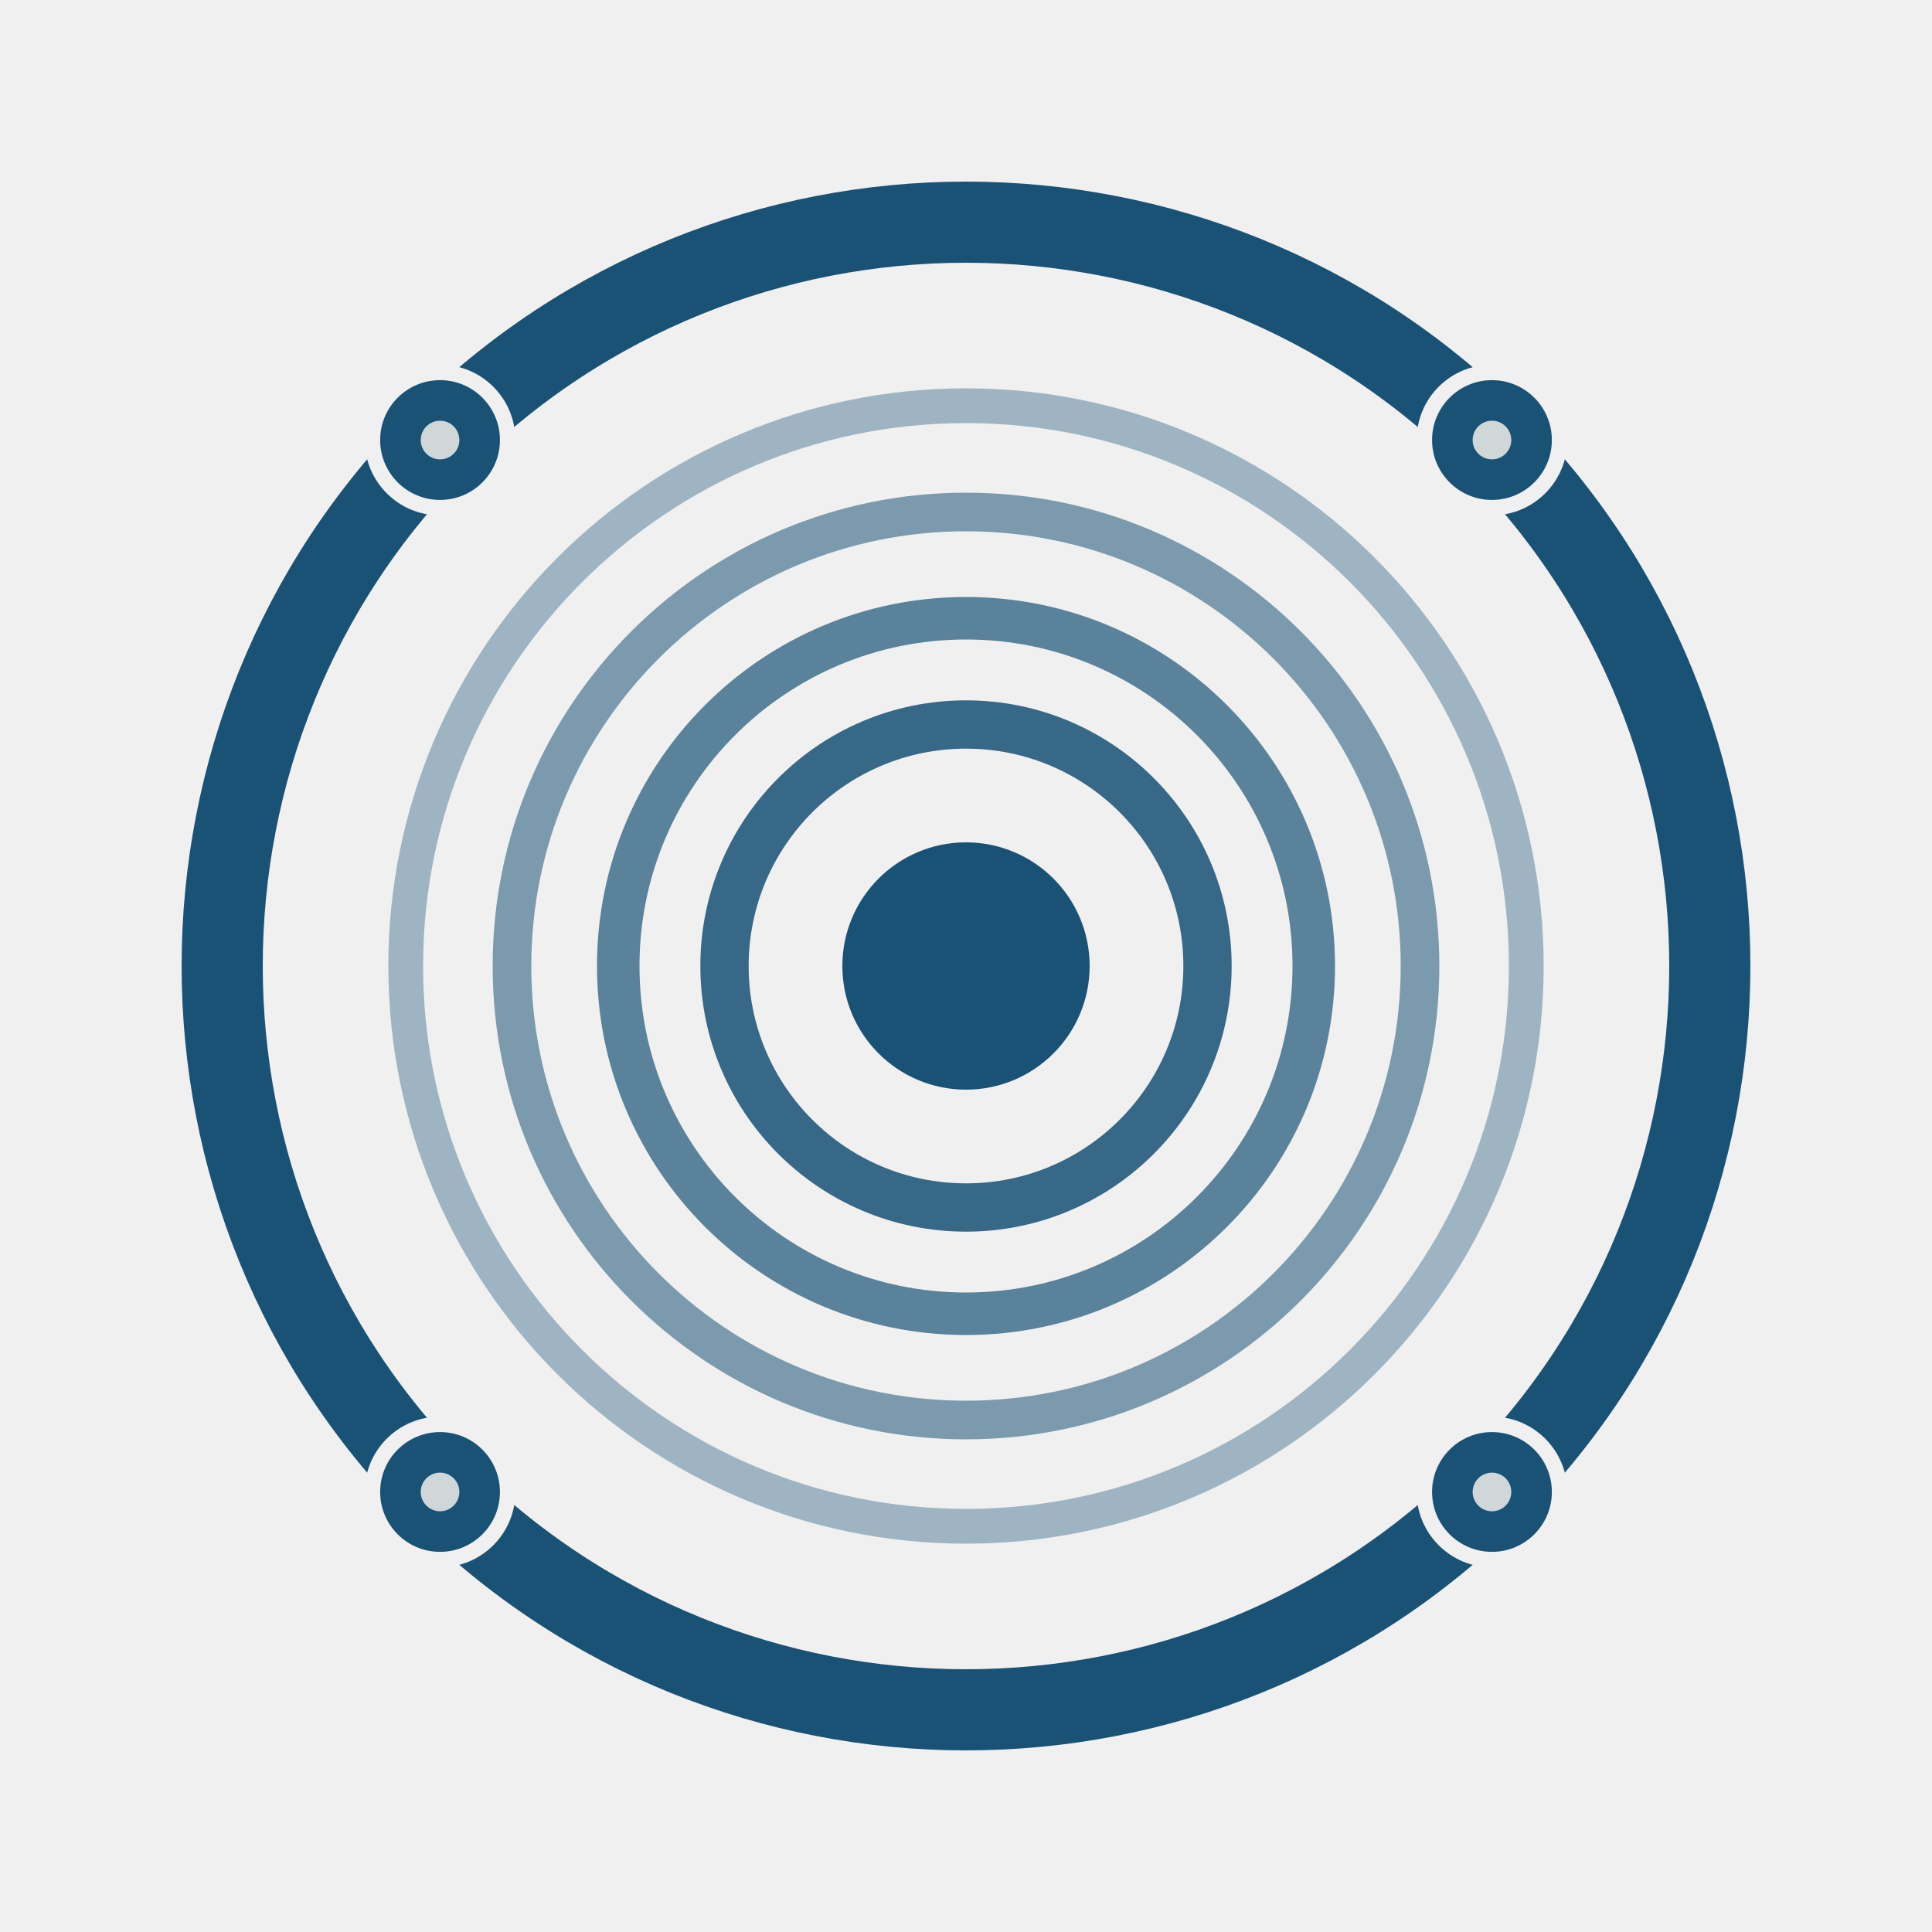
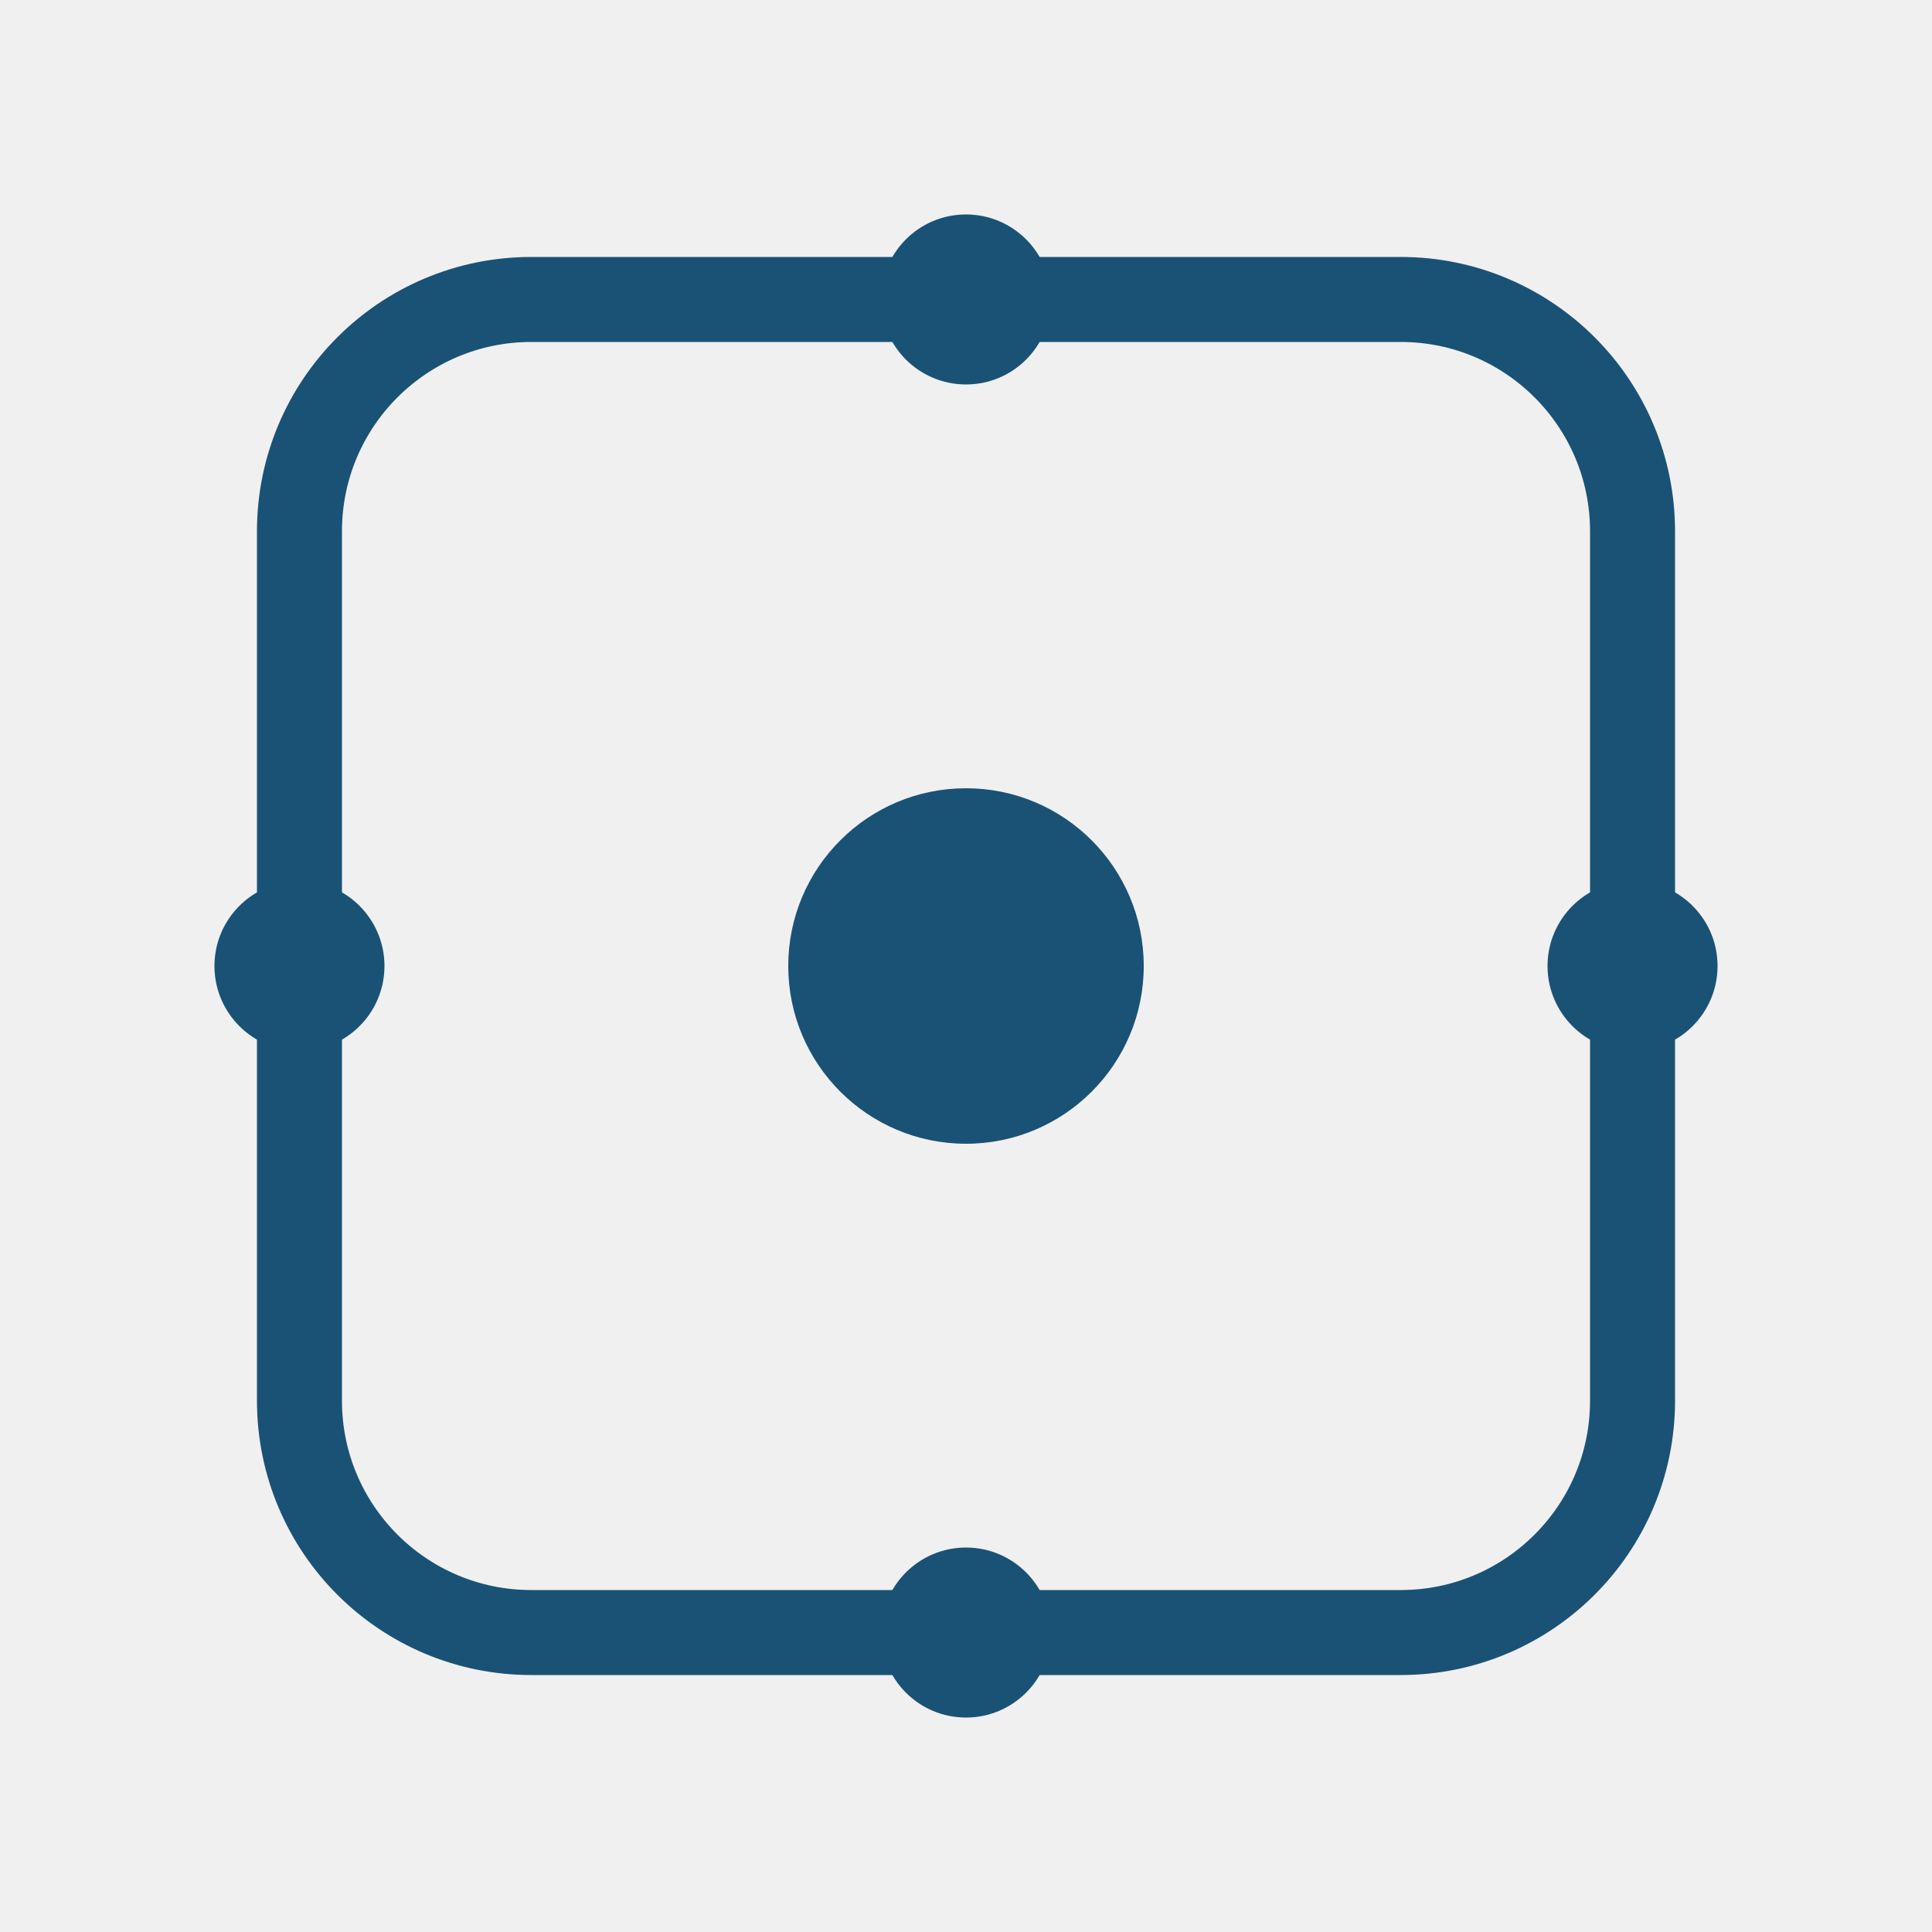
<svg xmlns="http://www.w3.org/2000/svg" viewBox="0 0 1000 1000" role="img" aria-labelledby="t d">
-   <defs>
-     <mask id="goal-cups">
-       <rect width="1000" height="1000" fill="white" />
-       <circle cx="772.236" cy="227.764" r="39" fill="black" />
-       <circle cx="772.236" cy="772.236" r="39" fill="black" />
-       <circle cx="227.764" cy="772.236" r="39" fill="black" />
-       <circle cx="227.764" cy="227.764" r="39" fill="black" />
-     </mask>
-   </defs>
-   <circle cx="500" cy="500" r="125" fill="none" stroke="#1A5276" stroke-width="25" opacity="0.86" />
-   <circle cx="500" cy="500" r="180" fill="none" stroke="#1A5276" stroke-width="22" opacity="0.7" />
-   <circle cx="500" cy="500" r="235" fill="none" stroke="#1A5276" stroke-width="20" opacity="0.54" />
-   <circle cx="500" cy="500" r="290" fill="none" stroke="#1A5276" stroke-width="18" opacity="0.38" />
-   <g mask="url(#goal-cups)">
-     <path d="M772.236 227.764 A385 385 0 0 1 772.236 772.236" fill="none" stroke="#1A5276" stroke-width="42" />
-     <path d="M772.236 772.236 A385 385 0 0 1 227.764 772.236" fill="none" stroke="#1A5276" stroke-width="42" />
-     <path d="M227.764 772.236 A385 385 0 0 1 227.764 227.764" fill="none" stroke="#1A5276" stroke-width="42" />
-     <path d="M227.764 227.764 A385 385 0 0 1 772.236 227.764" fill="none" stroke="#1A5276" stroke-width="42" />
-   </g>
-   <circle cx="772.236" cy="227.764" r="31" fill="#1A5276" />
-   <circle cx="772.236" cy="227.764" r="10" fill="#F7F4EF" opacity="0.82" />
-   <circle cx="772.236" cy="772.236" r="31" fill="#1A5276" />
-   <circle cx="772.236" cy="772.236" r="10" fill="#F7F4EF" opacity="0.82" />
-   <circle cx="227.764" cy="772.236" r="31" fill="#1A5276" />
-   <circle cx="227.764" cy="772.236" r="10" fill="#F7F4EF" opacity="0.82" />
-   <circle cx="227.764" cy="227.764" r="31" fill="#1A5276" />
-   <circle cx="227.764" cy="227.764" r="10" fill="#F7F4EF" opacity="0.82" />
-   <circle cx="500" cy="500" r="64" fill="#1A5276" />
+   <rect x="155" y="155" width="690" height="690" rx="120" fill="none" stroke="#1A5276" stroke-width="44" />
+   <circle cx="500" cy="155" r="44" fill="#1A5276" />
+   <circle cx="845" cy="500" r="44" fill="#1A5276" />
+   <circle cx="500" cy="845" r="44" fill="#1A5276" />
+   <circle cx="155" cy="500" r="44" fill="#1A5276" />
+   <circle cx="500" cy="500" r="92" fill="#1A5276" />
</svg>
